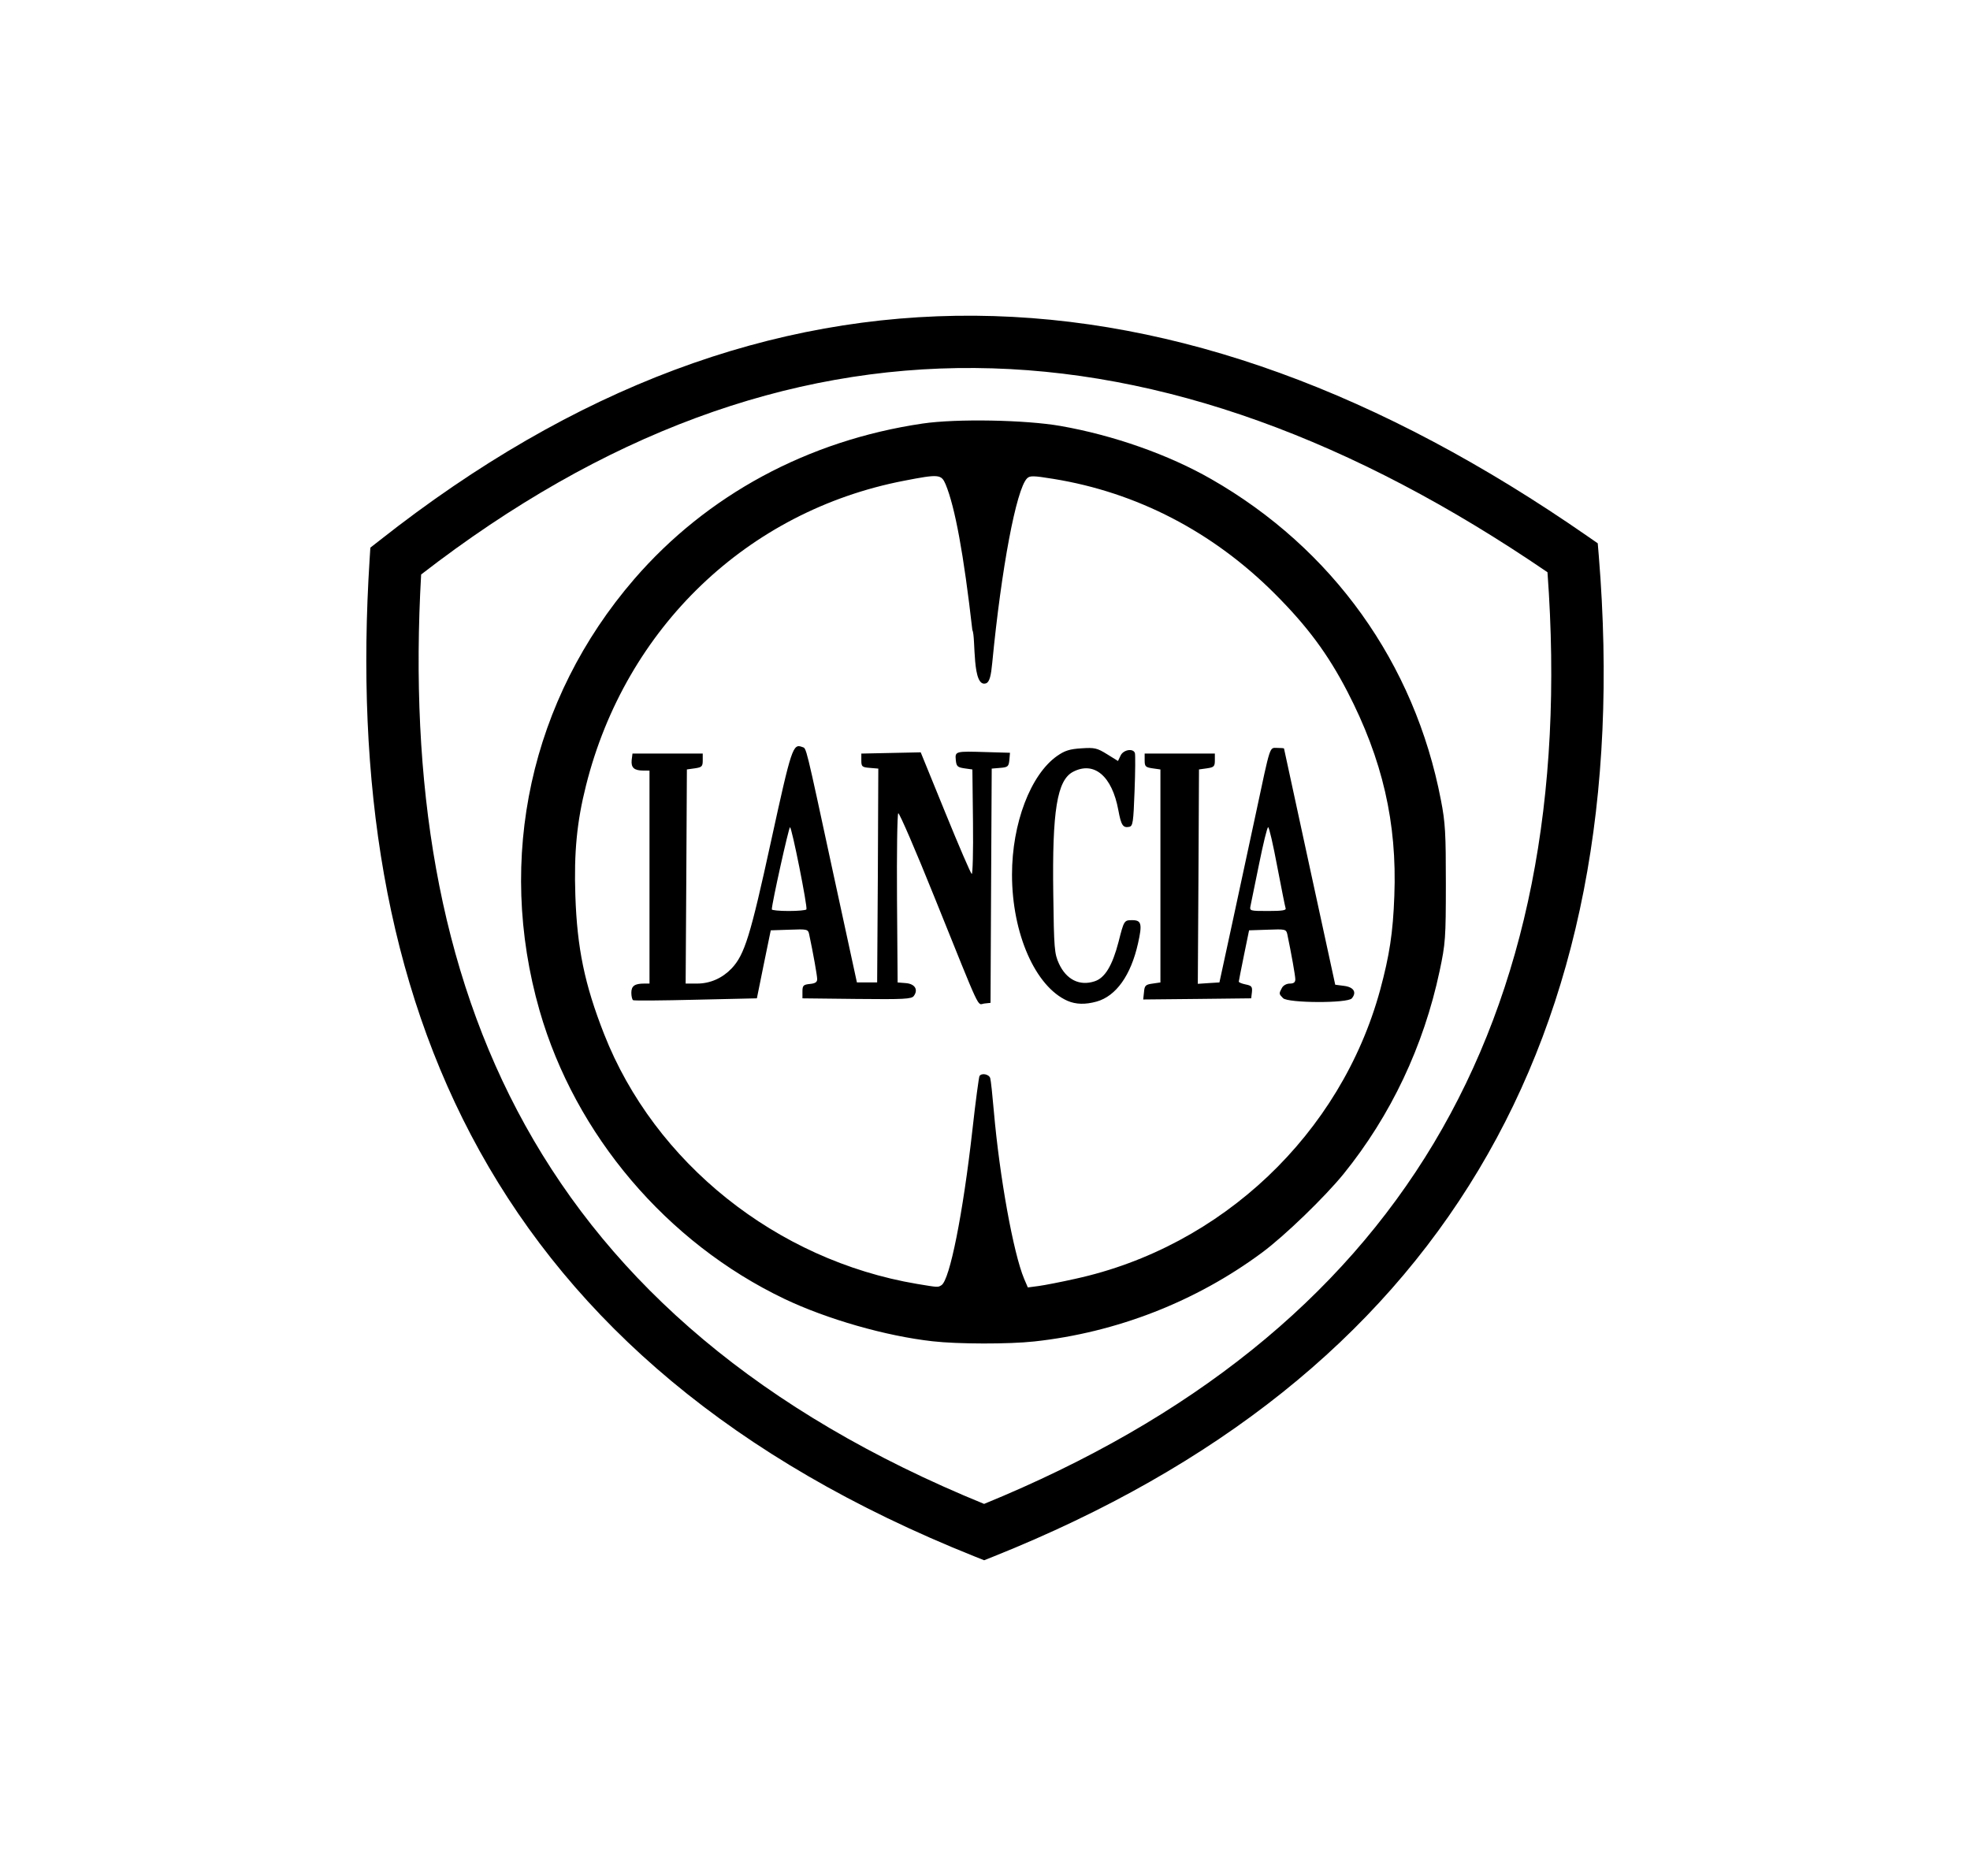
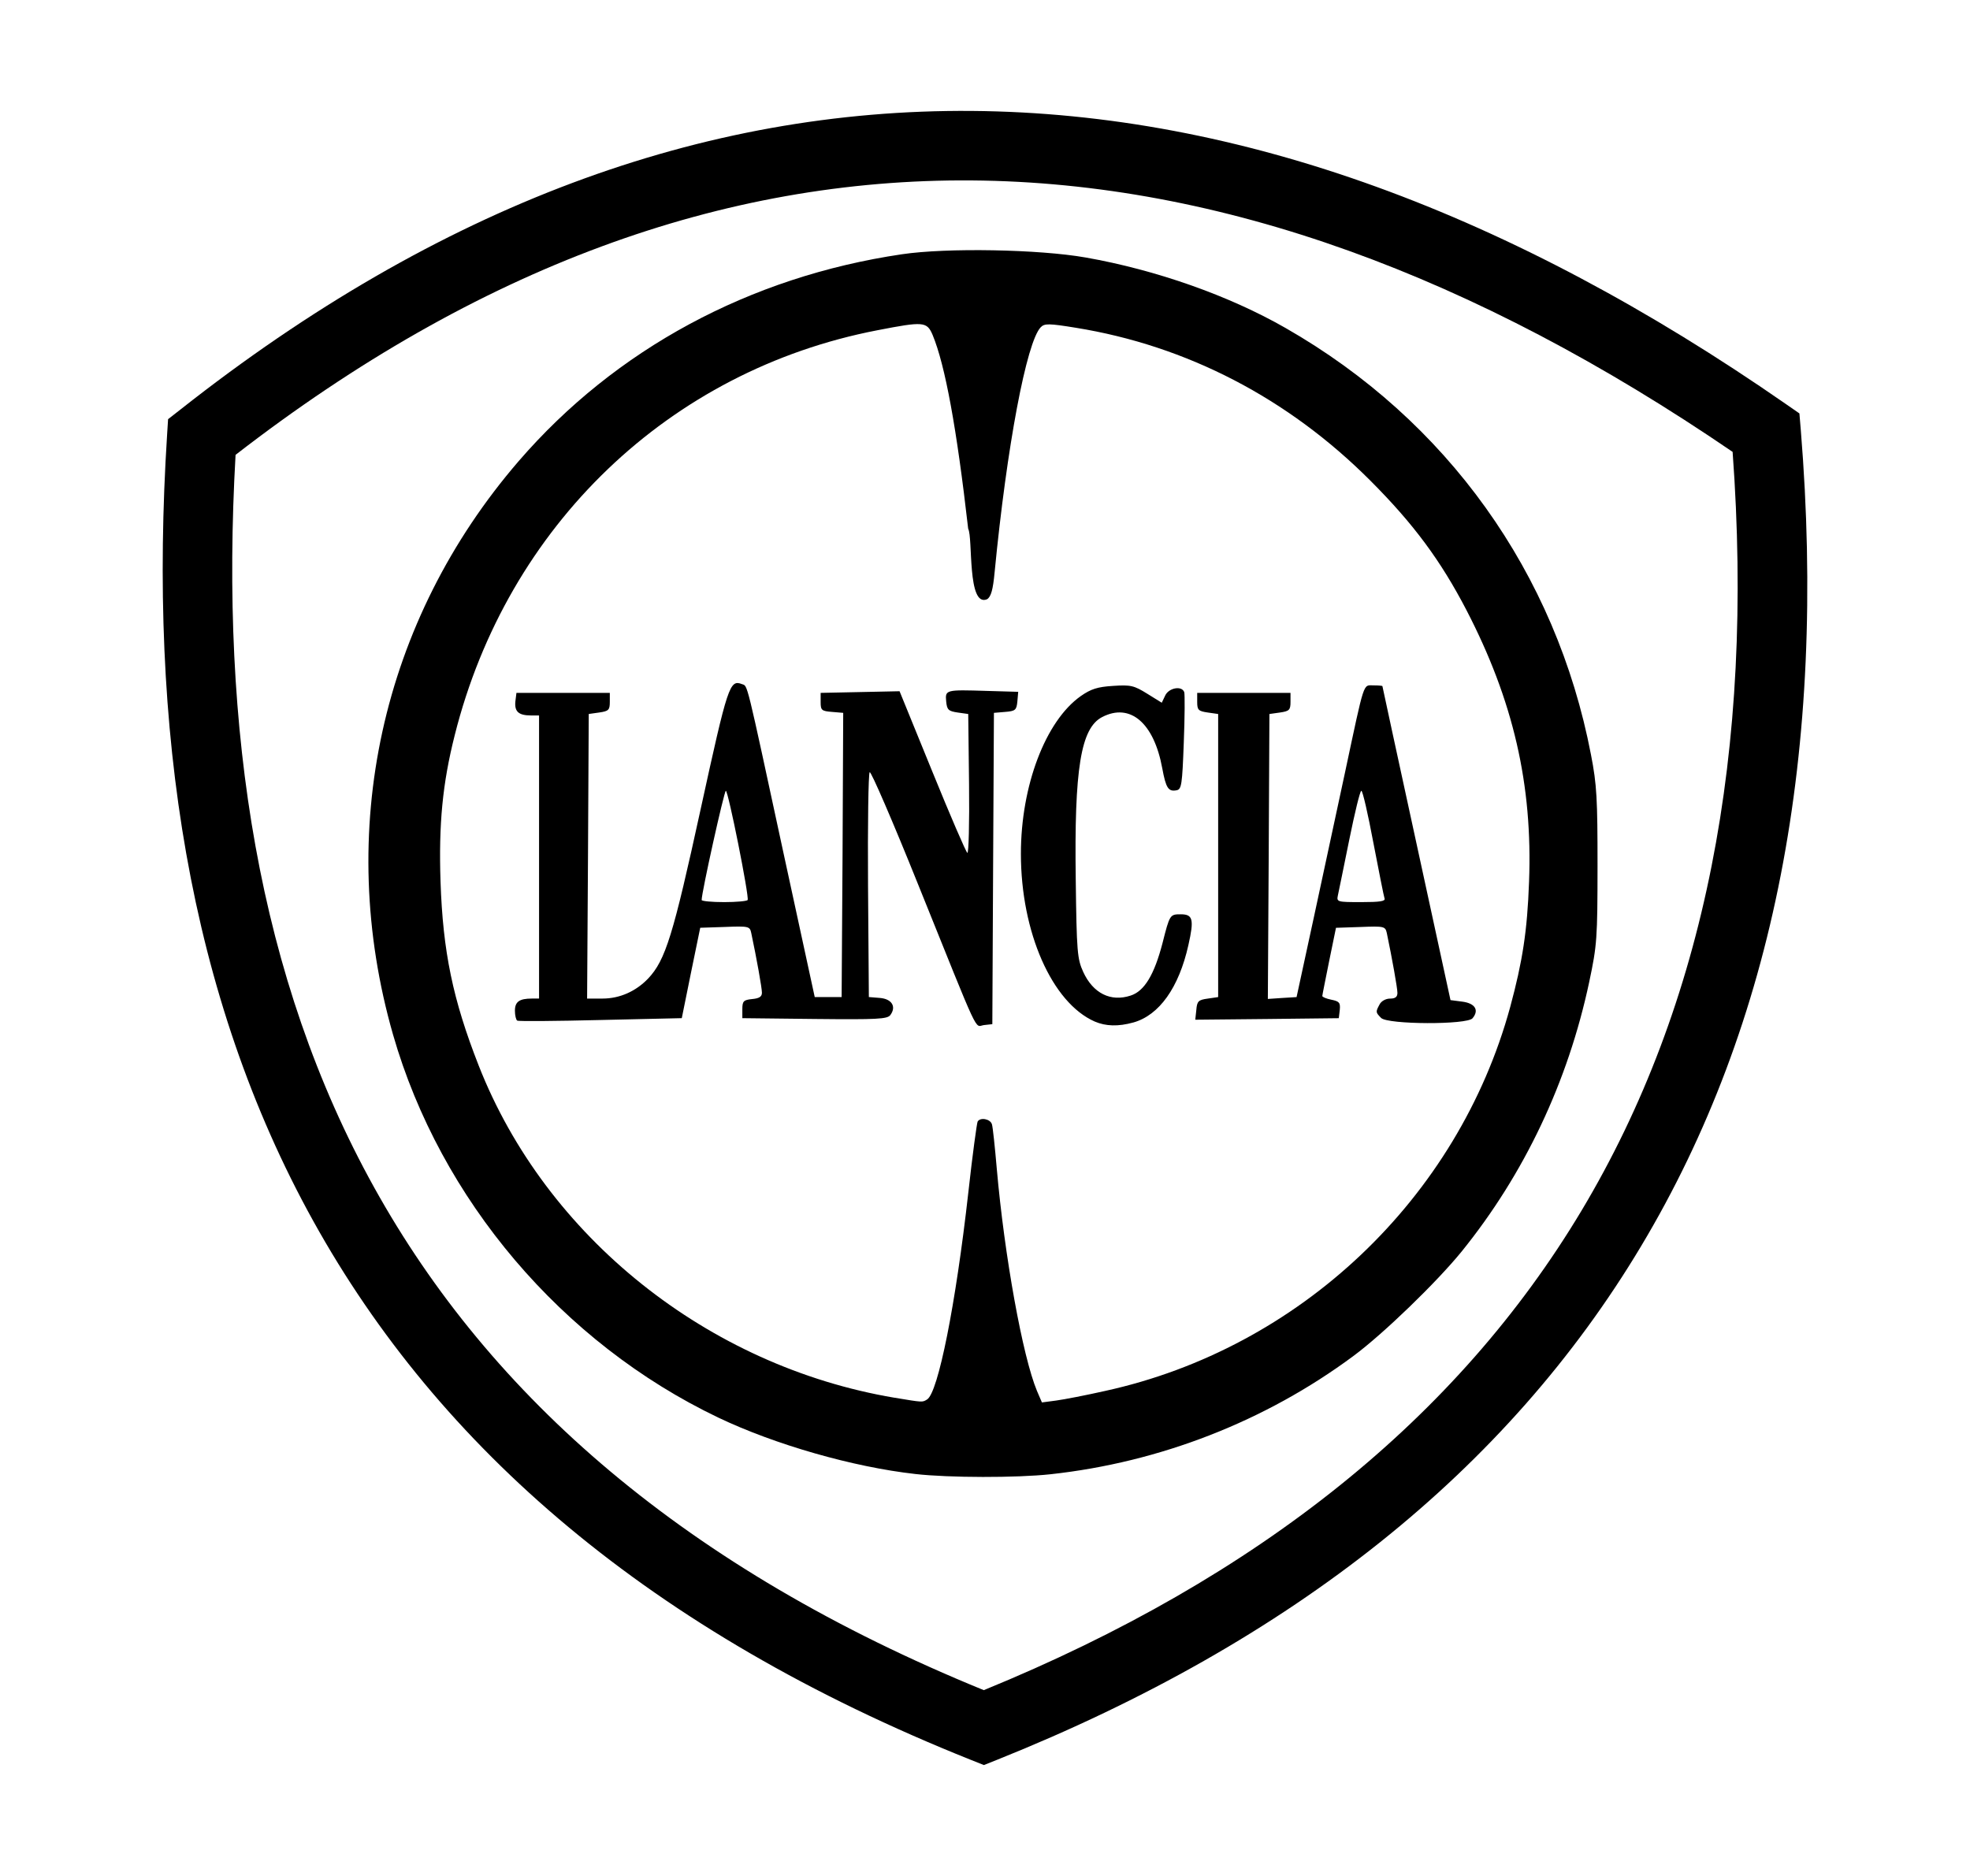
- <svg xmlns="http://www.w3.org/2000/svg" version="1.1" id="Layer_1" x="0px" y="0px" width="210px" height="200px" viewBox="0 0 210 200" enable-background="new 0 0 210 200" xml:space="preserve">
-   <g>
-     <path d="M110.248,143.016c8.789-0.955,17.238-4.254,24.28-9.471c2.42-1.789,6.696-5.932,8.694-8.387   c5.045-6.238,8.535-13.621,10.238-21.629c0.627-2.952,0.663-3.506,0.667-9.296c0-5.368-0.053-6.521-0.527-8.94   c-2.799-14.58-11.545-26.814-24.492-34.22c-4.545-2.604-10.396-4.663-16.032-5.656c-3.754-0.661-11.144-0.794-14.734-0.261   C86.115,46.96,75.35,52.78,67.605,61.743c-11.047,12.803-14.755,29.726-10.082,46.015c3.806,13.234,13.547,24.717,26.084,30.713   c4.549,2.17,10.819,3.969,15.815,4.526C102.091,143.303,107.559,143.311,110.248,143.016 M97.735,136.877   c-14.968-2.528-27.959-12.912-33.344-26.646c-2.076-5.293-2.87-9.143-3.059-14.756c-0.154-4.603,0.162-7.885,1.141-11.751   c4.226-16.811,17.219-29.253,33.894-32.47c3.714-0.722,3.972-0.701,4.436,0.383c1.002,2.425,1.926,7.443,2.849,15.538   c0.392,0.728-0.091,6.337,1.515,5.655c0.32-0.199,0.475-0.771,0.606-2.17c0.979-10.101,2.558-18.478,3.701-19.651   c0.299-0.309,0.655-0.306,2.806,0.044c8.906,1.438,17.03,5.652,23.627,12.262c3.461,3.465,5.639,6.404,7.716,10.402   c3.749,7.242,5.312,13.996,5.012,21.785c-0.142,3.945-0.521,6.364-1.51,10.031c-4.188,15.348-16.886,27.389-32.499,30.803   c-1.51,0.34-3.278,0.683-3.912,0.768l-1.147,0.152l-0.396-0.92c-1.149-2.744-2.613-10.845-3.226-17.835   c-0.148-1.72-0.316-3.327-0.388-3.556c-0.127-0.43-0.933-0.584-1.147-0.219c-0.061,0.113-0.413,2.661-0.745,5.68   c-1.015,9.038-2.423,16.045-3.303,16.608C99.97,137.256,100.049,137.262,97.735,136.877z" />
-     <path d="M105.65,94.428l0.066-12.486l0.9-0.076c0.817-0.065,0.915-0.145,0.981-0.844l0.066-0.767l-2.518-0.073   c-3.296-0.102-3.349-0.098-3.258,0.844c0.064,0.673,0.179,0.78,0.923,0.889l0.845,0.119l0.065,5.64   c0.036,3.094-0.032,5.571-0.136,5.499c-0.11-0.062-1.383-3.014-2.816-6.537l-2.621-6.428l-3.163,0.066l-3.167,0.066v0.727   c0,0.664,0.073,0.733,0.913,0.799l0.897,0.076L93.577,93.34l-0.074,11.399h-1.077h-1.08l-2.515-11.597   c-3.028-14.039-2.848-13.326-3.313-13.502c-0.995-0.383-1.137,0.03-3.324,10.035c-2.202,10.101-2.818,12.104-4.209,13.577   c-0.991,1.034-2.283,1.608-3.665,1.608h-1.231l0.071-11.412l0.061-11.416l0.846-0.119c0.752-0.108,0.844-0.207,0.844-0.848V80.34   h-3.739h-3.75l-0.087,0.699c-0.075,0.797,0.255,1.109,1.236,1.113l0.665,0.004v11.35v11.355h-0.576c-1.005,0-1.36,0.257-1.36,0.979   c0,0.373,0.088,0.729,0.185,0.791c0.092,0.066,3.106,0.039,6.692-0.049l6.506-0.148l0.734-3.625l0.745-3.625l1.989-0.066   c1.892-0.076,1.991-0.049,2.103,0.48c0.43,2.02,0.857,4.416,0.857,4.795c0,0.32-0.217,0.456-0.784,0.509   c-0.686,0.071-0.787,0.164-0.787,0.807v0.726l5.807,0.065c5.021,0.053,5.826,0.01,6.063-0.316c0.501-0.679,0.115-1.294-0.844-1.372   l-0.88-0.071l-0.066-8.925c-0.032-4.908,0.026-9.008,0.132-9.112c0.1-0.104,1.861,3.968,3.902,9.048   c5.048,12.517,4.479,11.335,5.266,11.237l0.669-0.073L105.65,94.428z M82.275,96.952c-0.009-0.58,1.808-8.759,1.939-8.759   c0.193,0,1.884,8.482,1.75,8.759c-0.051,0.093-0.904,0.171-1.882,0.171C83.09,97.123,82.275,97.045,82.275,96.952z    M116.898,106.779c2.077-0.584,3.653-2.797,4.415-6.211c0.469-2.076,0.359-2.467-0.614-2.467c-0.865,0-0.882,0.014-1.464,2.317   c-0.656,2.517-1.447,3.85-2.555,4.202c-1.591,0.527-3.015-0.176-3.803-1.899c-0.475-1.036-0.527-1.611-0.599-7.401   c-0.127-8.896,0.404-12.152,2.117-13.04c2.244-1.163,4.152,0.458,4.821,4.104c0.294,1.591,0.488,1.896,1.145,1.77   c0.404-0.075,0.457-0.44,0.582-3.823c0.081-2.068,0.09-3.877,0.037-4.047c-0.191-0.547-1.253-0.349-1.533,0.281l-0.27,0.566   l-1.157-0.718c-1.07-0.663-1.328-0.729-2.754-0.632c-1.253,0.078-1.773,0.25-2.587,0.818c-2.825,1.994-4.8,7.189-4.8,12.645   c0,6.305,2.499,11.953,5.92,13.459C114.69,107.085,115.686,107.115,116.898,106.779z M144.103,106.438   c0.546-0.65,0.203-1.201-0.827-1.332l-0.942-0.123l-2.727-12.562c-1.502-6.907-2.733-12.588-2.733-12.622   c0-0.035-0.32-0.063-0.717-0.063c-0.85,0-0.688-0.491-2.287,7.004c-0.616,2.851-1.742,8.077-2.494,11.597l-1.387,6.402   l-1.157,0.071l-1.147,0.078l0.069-11.426l0.057-11.43l0.847-0.119c0.751-0.108,0.844-0.207,0.844-0.848V80.34h-3.736h-3.747v0.727   c0,0.641,0.088,0.739,0.85,0.848l0.831,0.119v11.359v11.347l-0.831,0.122c-0.758,0.102-0.863,0.211-0.92,0.908l-0.085,0.786   l5.764-0.057l5.747-0.065l0.079-0.664c0.057-0.582-0.04-0.691-0.679-0.819c-0.408-0.083-0.725-0.216-0.722-0.3   c0-0.082,0.261-1.349,0.551-2.805l0.546-2.662l1.975-0.066c1.888-0.076,1.98-0.049,2.1,0.48c0.426,2.037,0.854,4.426,0.854,4.805   c0,0.324-0.168,0.459-0.59,0.459c-0.349,0-0.709,0.204-0.841,0.468c-0.329,0.606-0.32,0.634,0.123,1.085   C137.301,106.947,143.661,106.975,144.103,106.438z M133.302,96.586c0.07-0.303,0.474-2.313,0.914-4.469   c0.439-2.16,0.861-3.924,0.969-3.924c0.105,0,0.533,1.87,0.963,4.165c0.444,2.294,0.836,4.304,0.898,4.476   c0.083,0.219-0.379,0.289-1.865,0.289C133.248,97.123,133.191,97.11,133.302,96.586z" />
-     <path d="M103.943,33.66c21.522,0.171,43.29,8.235,65.297,23.516l1.078,0.748l0.111,1.324c2.099,25.742-2.108,47.607-12.813,65.479   c-10.708,17.894-27.863,31.668-51.673,41.203l-1.032,0.412l-1.036-0.412c-25.804-10.313-42.675-25.069-52.741-43.208   c-10.041-18.108-13.238-39.479-11.733-63.091l0.079-1.246l0.986-0.77C61.211,41.249,82.385,33.492,103.943,33.66 M164.96,61.008   c-20.709-14.149-41.065-21.618-61.026-21.773c-19.943-0.158-39.627,6.978-59.041,22.012c-1.255,22.09,1.807,41.997,11.116,58.764   c9.322,16.802,24.969,30.557,48.894,40.323c22.11-9.042,38.021-21.897,47.937-38.458C162.732,105.338,166.722,85.012,164.96,61.008   z" />
-   </g>
+ <svg xmlns="http://www.w3.org/2000/svg" id="Layer_1" version="1.1" viewBox="0 0 158 150.476">
+   <path d="M84.248,118.254c8.789-.955,17.238-4.254,24.28-9.471,2.42-1.789,6.696-5.932,8.694-8.387,5.045-6.238,8.535-13.621,10.238-21.629.627-2.952.663-3.506.667-9.296,0-5.368-.053-6.521-.527-8.94-2.799-14.58-11.545-26.815-24.492-34.22-4.545-2.604-10.396-4.663-16.032-5.656-3.754-.661-11.144-.794-14.734-.261-12.227,1.804-22.992,7.624-30.736,16.587-11.047,12.803-14.755,29.726-10.082,46.015,3.806,13.234,13.547,24.717,26.084,30.713,4.549,2.17,10.819,3.969,15.815,4.526,2.668.306,8.136.313,10.825.019M71.735,112.115c-14.968-2.528-27.959-12.912-33.344-26.647-2.076-5.293-2.87-9.143-3.059-14.756-.154-4.602.162-7.885,1.141-11.751,4.226-16.81,17.219-29.253,33.894-32.47,3.714-.722,3.972-.701,4.435.383,1.002,2.425,1.926,7.443,2.849,15.538.392.727-.091,6.337,1.515,5.655.32-.199.475-.771.606-2.17.979-10.101,2.558-18.478,3.701-19.651.299-.309.655-.306,2.806.044,8.906,1.438,17.03,5.652,23.627,12.262,3.461,3.465,5.639,6.404,7.716,10.402,3.749,7.242,5.311,13.996,5.012,21.785-.142,3.945-.52,6.364-1.51,10.031-4.189,15.348-16.886,27.389-32.499,30.803-1.51.34-3.278.683-3.912.768l-1.148.152-.395-.92c-1.149-2.744-2.613-10.845-3.226-17.835-.148-1.72-.316-3.327-.388-3.556-.127-.43-.933-.584-1.147-.219-.061.113-.413,2.661-.745,5.68-1.015,9.038-2.423,16.045-3.303,16.608-.392.241-.312.247-2.626-.138Z" />
+   <path d="M79.65,69.666l.066-12.486.9-.076c.817-.065.915-.145.981-.844l.066-.767-2.518-.073c-3.296-.102-3.349-.098-3.258.844.064.673.179.78.923.889l.845.119.066,5.64c.036,3.094-.032,5.571-.136,5.499-.11-.061-1.383-3.014-2.816-6.537l-2.621-6.428-3.163.066-3.167.066v.727c0,.664.073.733.913.799l.897.076-.053,11.398-.074,11.399h-2.157l-2.515-11.597c-3.028-14.039-2.848-13.326-3.312-13.502-.995-.383-1.137.03-3.324,10.035-2.202,10.101-2.818,12.103-4.209,13.577-.991,1.034-2.283,1.608-3.665,1.608h-1.231l.071-11.412.06-11.416.846-.119c.752-.108.844-.207.844-.848v-.727h-7.489l-.087.699c-.075.797.255,1.109,1.236,1.113l.665.004v22.705h-.576c-1.005,0-1.36.257-1.36.978,0,.373.088.729.185.791.092.066,3.106.039,6.692-.049l6.506-.148.734-3.625.745-3.625,1.989-.066c1.892-.076,1.991-.049,2.102.48.43,2.02.858,4.416.858,4.795,0,.32-.217.456-.784.509-.686.071-.787.164-.787.807v.726l5.807.065c5.022.053,5.826.01,6.064-.316.501-.679.115-1.294-.844-1.372l-.88-.071-.066-8.925c-.032-4.908.026-9.008.132-9.112.1-.104,1.861,3.968,3.902,9.048,5.048,12.517,4.478,11.335,5.266,11.237l.669-.073.062-12.486ZM56.275,72.19c-.009-.58,1.808-8.759,1.939-8.759.193,0,1.884,8.482,1.75,8.759-.051.093-.904.171-1.882.171-.993,0-1.808-.078-1.808-.171ZM90.898,82.017c2.077-.584,3.653-2.797,4.415-6.211.469-2.076.359-2.467-.614-2.467-.865,0-.882.014-1.464,2.317-.656,2.517-1.447,3.85-2.555,4.202-1.591.527-3.015-.176-3.803-1.899-.475-1.036-.527-1.611-.599-7.401-.127-8.896.404-12.152,2.117-13.04,2.244-1.163,4.152.458,4.821,4.103.294,1.591.488,1.896,1.145,1.77.404-.075.457-.44.582-3.823.081-2.068.09-3.877.037-4.047-.191-.547-1.253-.349-1.533.281l-.27.566-1.157-.718c-1.07-.663-1.328-.729-2.754-.632-1.253.078-1.773.25-2.587.818-2.825,1.994-4.8,7.19-4.8,12.645,0,6.305,2.499,11.953,5.92,13.459.89.382,1.885.412,3.098.076ZM118.103,81.676c.546-.65.203-1.201-.827-1.332l-.942-.123-2.727-12.561c-1.502-6.907-2.733-12.588-2.733-12.622,0-.035-.32-.062-.717-.062-.85,0-.688-.491-2.287,7.004-.616,2.851-1.742,8.077-2.494,11.597l-1.387,6.402-1.157.071-1.147.078.069-11.426.057-11.43.847-.119c.751-.108.844-.207.844-.848v-.727h-7.483v.727c0,.641.088.739.85.848l.831.119v22.706l-.831.122c-.758.102-.863.211-.92.908l-.085.786,5.764-.057,5.747-.065.079-.664c.057-.582-.04-.691-.679-.819-.408-.083-.725-.216-.722-.3,0-.082.261-1.349.551-2.805l.546-2.662,1.975-.066c1.888-.076,1.98-.049,2.1.48.426,2.037.853,4.426.853,4.805,0,.324-.168.459-.59.459-.349,0-.709.204-.841.468-.329.606-.32.634.123,1.085.533.533,6.894.56,7.335.023ZM107.302,71.824c.07-.303.474-2.312.914-4.469.44-2.16.861-3.924.969-3.924.105,0,.533,1.87.963,4.165.444,2.294.836,4.304.898,4.476.083.219-.379.289-1.865.289-1.933,0-1.989-.013-1.879-.537Z" />
+   <path d="M77.943,8.898c21.522.171,43.29,8.235,65.297,23.516l1.078.748.111,1.324c2.099,25.742-2.108,47.608-12.812,65.479-10.708,17.894-27.863,31.668-51.673,41.203l-1.032.412-1.036-.412c-25.804-10.312-42.675-25.069-52.741-43.208-10.041-18.108-13.238-39.478-11.733-63.091l.079-1.246.986-.77c20.744-16.366,41.918-24.123,63.477-23.955M138.96,36.246c-20.709-14.149-41.065-21.618-61.026-21.773-19.943-.158-39.627,6.978-59.041,22.012-1.255,22.09,1.807,41.997,11.116,58.764,9.322,16.802,24.969,30.557,48.894,40.323,22.11-9.042,38.021-21.898,47.937-38.458,9.894-16.537,13.883-36.863,12.121-60.867Z" />
</svg>
